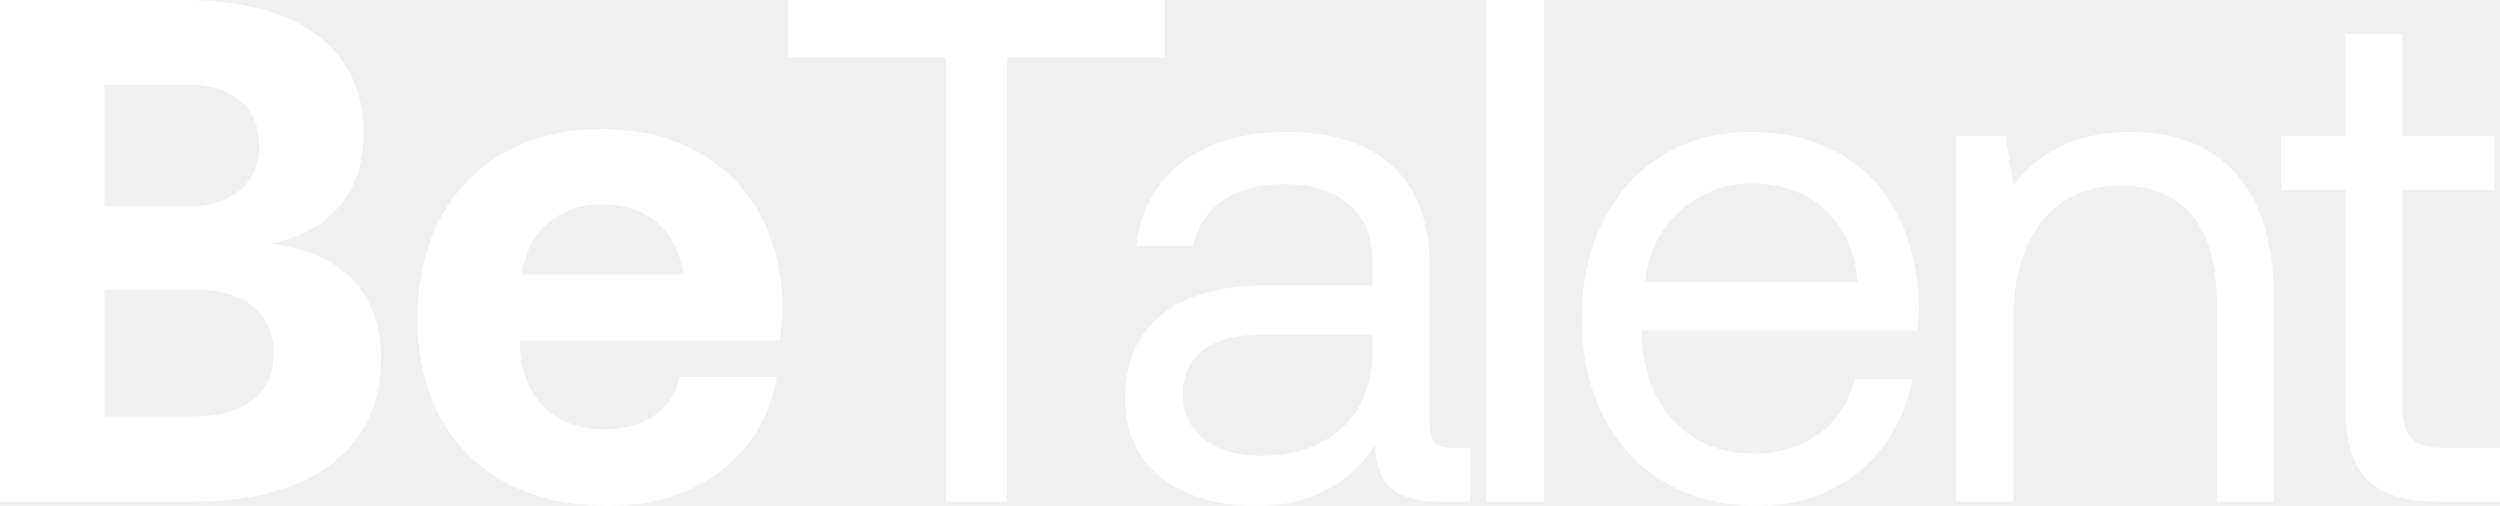
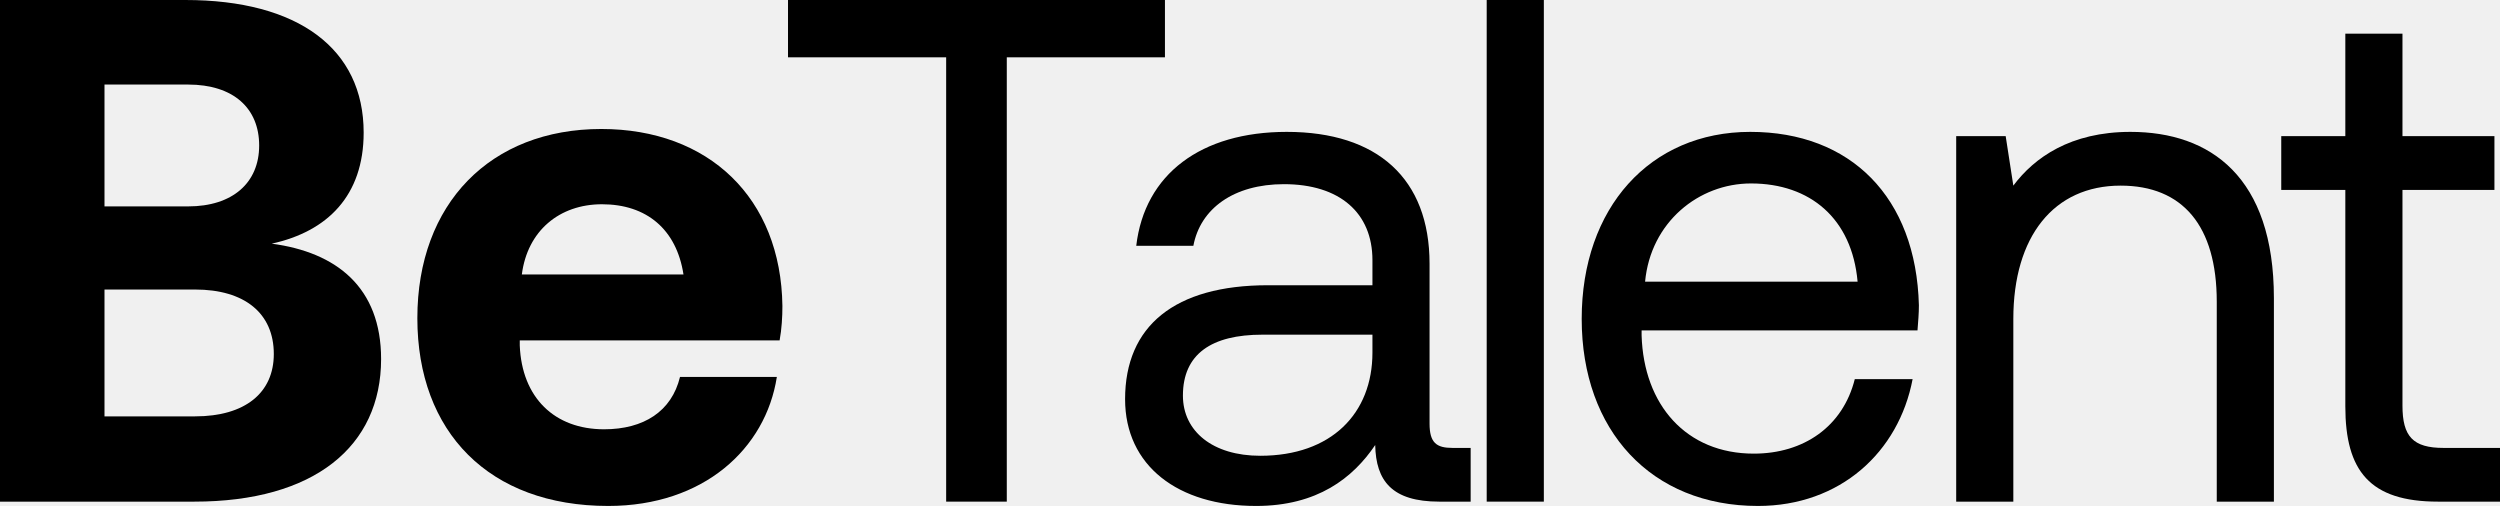
<svg xmlns="http://www.w3.org/2000/svg" width="84" height="17" viewBox="0 0 84 17" fill="none">
-   <path d="M0 16.855V0H6.227C10.019 0 12.219 1.637 12.219 4.455C12.219 6.574 11.002 7.778 9.129 8.187C11.306 8.476 12.805 9.656 12.805 12.064C12.805 15.001 10.557 16.855 6.531 16.855H0ZM6.32 2.841H3.511V6.935H6.32C7.818 6.935 8.708 6.14 8.708 4.888C8.708 3.636 7.842 2.841 6.32 2.841ZM6.554 9.728H3.511V13.99H6.554C8.24 13.99 9.2 13.195 9.2 11.895C9.2 10.523 8.216 9.728 6.554 9.728Z" fill="#FFFFFF" />
-   <path d="M20.437 17C16.434 17 14.023 14.52 14.023 10.691C14.023 6.839 16.481 4.334 20.203 4.334C23.808 4.334 26.242 6.646 26.289 10.282C26.289 10.643 26.266 11.052 26.195 11.438H17.464V11.606C17.534 13.364 18.634 14.424 20.296 14.424C21.631 14.424 22.567 13.822 22.848 12.666H26.102C25.727 15.074 23.644 17 20.437 17ZM17.534 9.222H22.965C22.731 7.705 21.724 6.863 20.226 6.863C18.798 6.863 17.721 7.754 17.534 9.222Z" fill="#FFFFFF" />
-   <path d="M26.477 1.926V0H39.142V1.926H33.828V16.855H31.791V1.926H26.477Z" fill="#FFFFFF" />
-   <path d="M48.806 15.05H49.414V16.855H48.361C46.769 16.855 46.23 16.157 46.207 14.953C45.458 16.061 44.264 17 42.204 17C39.583 17 37.803 15.652 37.803 13.412C37.803 10.956 39.465 9.584 42.602 9.584H46.114V8.741C46.114 7.152 45.013 6.188 43.141 6.188C41.455 6.188 40.332 7.007 40.097 8.259H38.178C38.459 5.851 40.355 4.431 43.234 4.431C46.277 4.431 48.033 5.996 48.033 8.861V14.231C48.033 14.881 48.267 15.05 48.806 15.05ZM46.114 11.847V11.245H42.415C40.706 11.245 39.746 11.895 39.746 13.292C39.746 14.496 40.753 15.314 42.345 15.314C44.732 15.314 46.114 13.894 46.114 11.847Z" fill="#FFFFFF" />
-   <path d="M49.953 16.855V0H51.873V16.855H49.953Z" fill="#FFFFFF" />
-   <path d="M59.067 17C55.486 17 53.145 14.472 53.145 10.715C53.145 6.983 55.439 4.431 58.81 4.431C62.181 4.431 64.381 6.622 64.475 10.258C64.475 10.523 64.451 10.812 64.428 11.101H55.158V11.269C55.228 13.605 56.656 15.242 58.927 15.242C60.612 15.242 61.923 14.327 62.321 12.738H64.264C63.796 15.194 61.829 17 59.067 17ZM55.275 9.463H62.415C62.227 7.344 60.823 6.164 58.833 6.164C57.077 6.164 55.462 7.465 55.275 9.463Z" fill="#FFFFFF" />
-   <path d="M71.581 4.431C74.273 4.431 76.403 5.948 76.403 10.017V16.855H74.483V10.137C74.483 7.585 73.336 6.237 71.253 6.237C69.006 6.237 67.648 7.946 67.648 10.715V16.855H65.728V4.575H67.391L67.648 6.237C68.35 5.297 69.567 4.431 71.581 4.431Z" fill="#FFFFFF" />
-   <path d="M78.803 13.653V6.381H76.65V4.575H78.803V1.132H80.723V4.575H83.813V6.381H80.723V13.629C80.723 14.664 81.074 15.05 82.104 15.05H84V16.855H81.917C79.623 16.855 78.803 15.82 78.803 13.653Z" fill="#FFFFFF" />
+   <path d="M0 16.855V0H6.227C10.019 0 12.219 1.637 12.219 4.455C12.219 6.574 11.002 7.778 9.129 8.187C11.306 8.476 12.805 9.656 12.805 12.064C12.805 15.001 10.557 16.855 6.531 16.855H0ZM6.32 2.841H3.511V6.935H6.32C7.818 6.935 8.708 6.14 8.708 4.888C8.708 3.636 7.842 2.841 6.32 2.841ZM6.554 9.728H3.511V13.99H6.554C8.24 13.99 9.2 13.195 9.2 11.895C9.2 10.523 8.216 9.728 6.554 9.728Z" fill="#000" />
+   <path d="M20.437 17C16.434 17 14.023 14.52 14.023 10.691C14.023 6.839 16.481 4.334 20.203 4.334C23.808 4.334 26.242 6.646 26.289 10.282C26.289 10.643 26.266 11.052 26.195 11.438H17.464V11.606C17.534 13.364 18.634 14.424 20.296 14.424C21.631 14.424 22.567 13.822 22.848 12.666H26.102C25.727 15.074 23.644 17 20.437 17ZM17.534 9.222H22.965C22.731 7.705 21.724 6.863 20.226 6.863C18.798 6.863 17.721 7.754 17.534 9.222Z" fill="#000" />
+   <path d="M26.477 1.926V0H39.142V1.926H33.828V16.855H31.791V1.926H26.477Z" fill="#000" />
+   <path d="M48.806 15.05H49.414V16.855H48.361C46.769 16.855 46.23 16.157 46.207 14.953C45.458 16.061 44.264 17 42.204 17C39.583 17 37.803 15.652 37.803 13.412C37.803 10.956 39.465 9.584 42.602 9.584H46.114V8.741C46.114 7.152 45.013 6.188 43.141 6.188C41.455 6.188 40.332 7.007 40.097 8.259H38.178C38.459 5.851 40.355 4.431 43.234 4.431C46.277 4.431 48.033 5.996 48.033 8.861V14.231C48.033 14.881 48.267 15.05 48.806 15.05ZM46.114 11.847V11.245H42.415C40.706 11.245 39.746 11.895 39.746 13.292C39.746 14.496 40.753 15.314 42.345 15.314C44.732 15.314 46.114 13.894 46.114 11.847Z" fill="#000" />
+   <path d="M49.953 16.855V0H51.873V16.855H49.953Z" fill="#000" />
+   <path d="M59.067 17C55.486 17 53.145 14.472 53.145 10.715C53.145 6.983 55.439 4.431 58.81 4.431C62.181 4.431 64.381 6.622 64.475 10.258C64.475 10.523 64.451 10.812 64.428 11.101H55.158V11.269C55.228 13.605 56.656 15.242 58.927 15.242C60.612 15.242 61.923 14.327 62.321 12.738H64.264C63.796 15.194 61.829 17 59.067 17ZM55.275 9.463H62.415C62.227 7.344 60.823 6.164 58.833 6.164C57.077 6.164 55.462 7.465 55.275 9.463Z" fill="#000" />
+   <path d="M71.581 4.431C74.273 4.431 76.403 5.948 76.403 10.017V16.855H74.483V10.137C74.483 7.585 73.336 6.237 71.253 6.237C69.006 6.237 67.648 7.946 67.648 10.715V16.855H65.728V4.575H67.391L67.648 6.237C68.35 5.297 69.567 4.431 71.581 4.431Z" fill="#000" />
+   <path d="M78.803 13.653V6.381H76.65V4.575H78.803V1.132H80.723V4.575H83.813V6.381H80.723V13.629C80.723 14.664 81.074 15.05 82.104 15.05H84V16.855H81.917C79.623 16.855 78.803 15.82 78.803 13.653Z" fill="#000" />
</svg>
